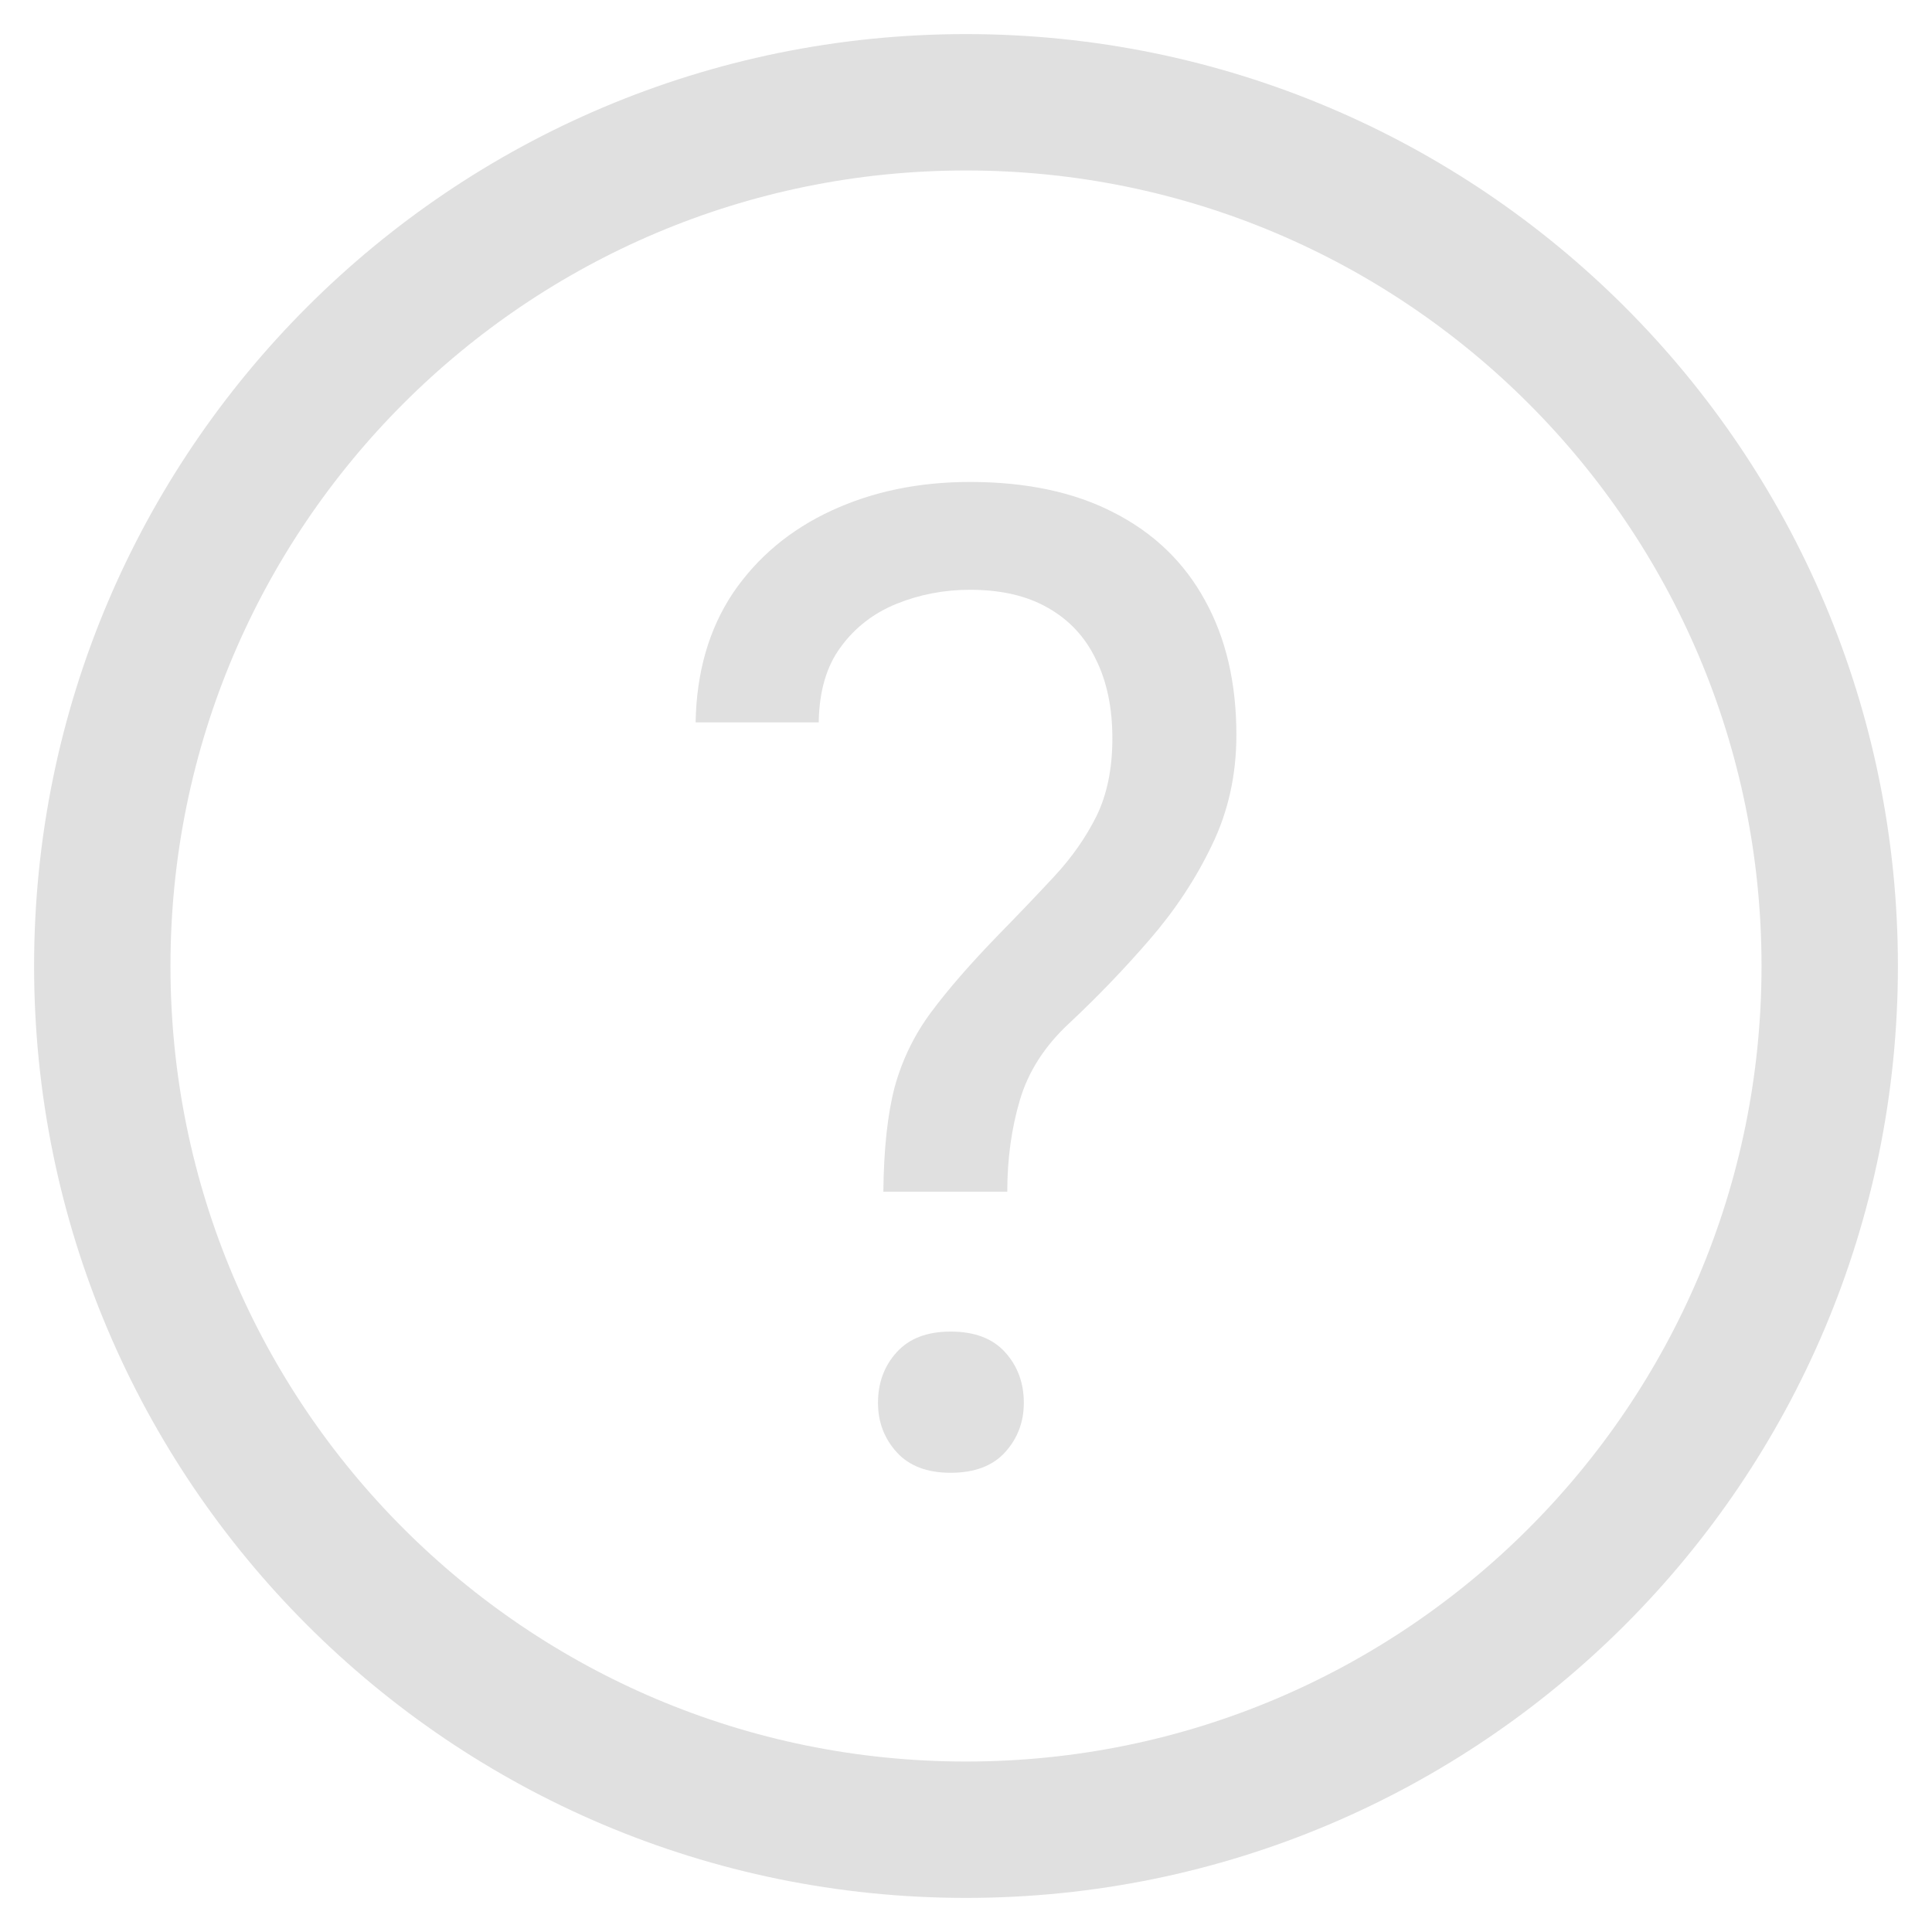
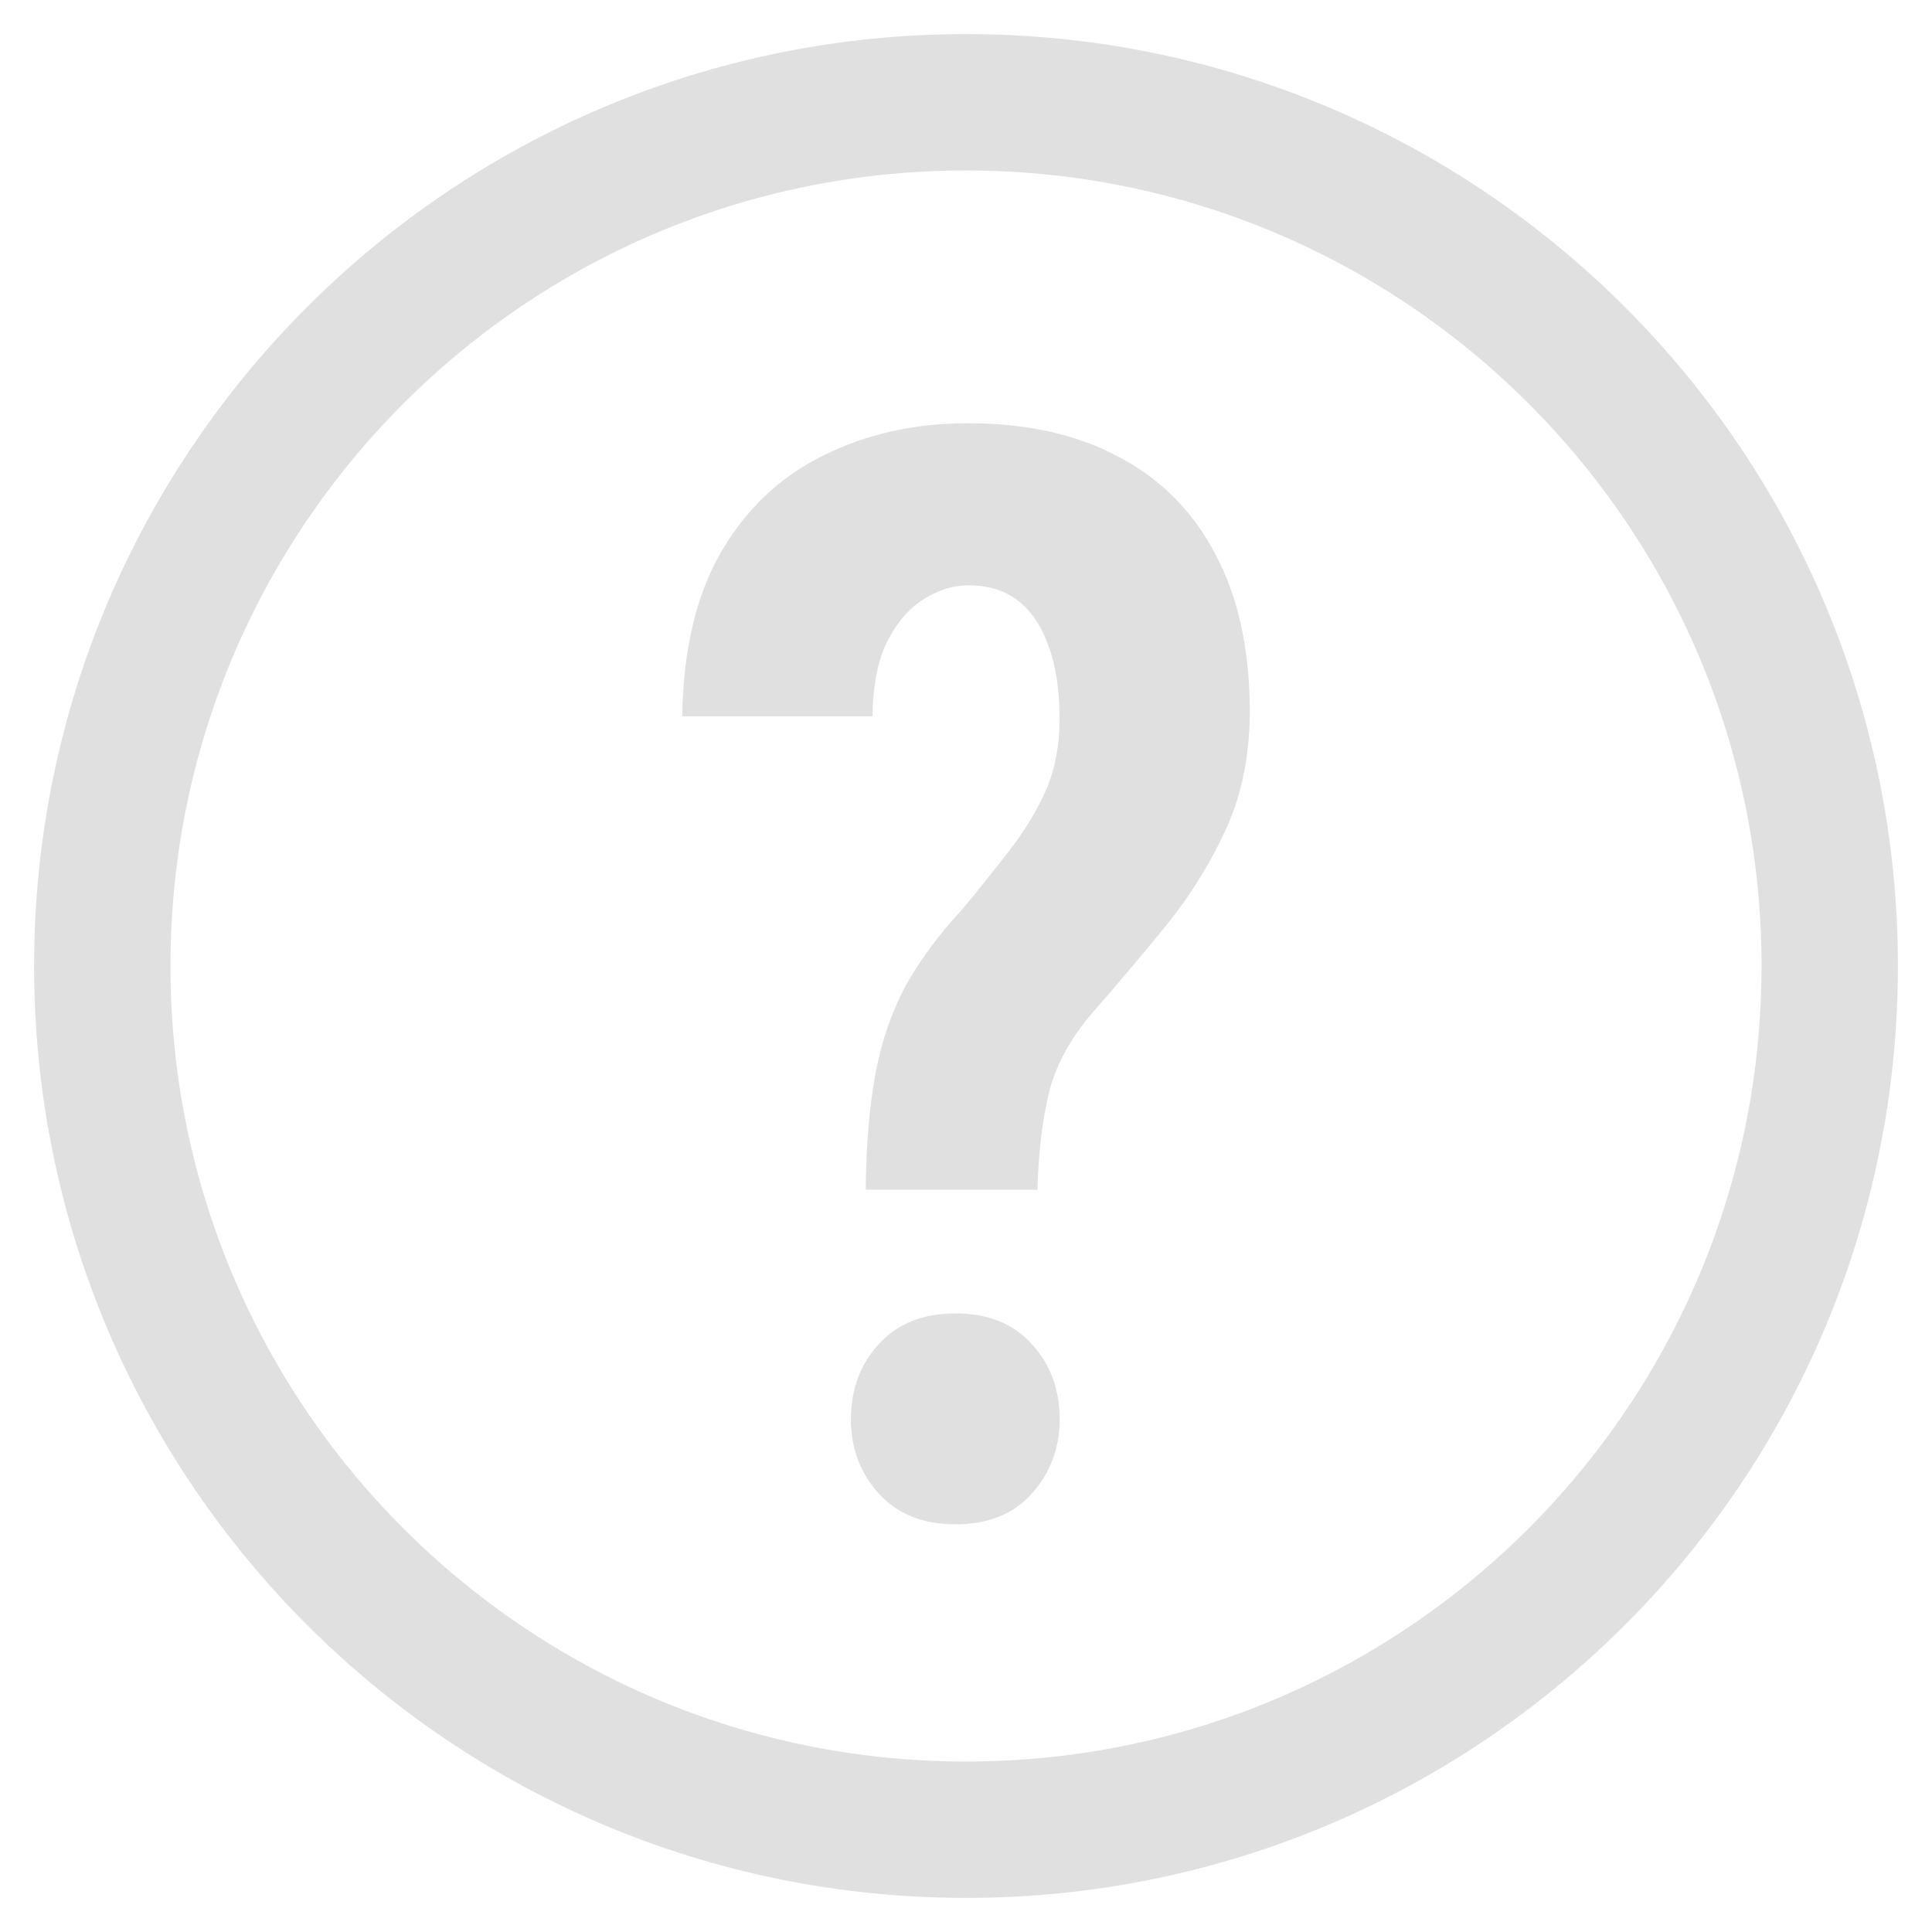
<svg xmlns="http://www.w3.org/2000/svg" id="svg1" width="17" height="17" viewBox="0 0 21.25 21.25">
  <circle id="circle1" cx="10.625" cy="10.625" r="9.5" fill="none" stroke="#6b7280" stroke-width="1.5" style="stroke:#e0e0e0;stroke-opacity:1" />
-   <path id="text1" d="M11.08 13.108H9.716q.007-.703.124-1.15.125-.454.403-.827.278-.374.74-.85.337-.344.615-.644.286-.308.462-.66.175-.358.175-.856 0-.506-.183-.872-.176-.366-.527-.564-.344-.198-.857-.198-.425 0-.806.154-.38.154-.615.476-.234.315-.242.828H7.651q.015-.828.41-1.421.403-.593 1.085-.908.68-.315 1.523-.315.93 0 1.582.337.66.337 1.003.966.345.623.345 1.48 0 .66-.271 1.216-.264.55-.682 1.033-.417.483-.886.922-.403.374-.542.843t-.139 1.01M9.657 15.43q0-.33.205-.556.205-.228.594-.228.395 0 .6.228.205.227.205.556 0 .315-.205.542t-.6.227q-.389 0-.594-.227t-.205-.542" aria-label="?" style="font-size:15px;font-family:Roboto;-inkscape-font-specification:&quot;Roboto, Normal&quot;;text-anchor:middle;fill:#e0e0e0;fill-opacity:1" />
+   <path id="text1" d="M11.41 13.086H9.522q.008-.74.106-1.27.098-.528.326-.96.236-.43.643-.87.284-.342.52-.651.244-.318.391-.651.146-.342.146-.774 0-.48-.122-.805-.114-.326-.333-.497t-.554-.17q-.244 0-.488.154-.236.147-.399.464-.154.31-.162.822H7.504q.016-1.09.423-1.799.415-.716 1.123-1.066.716-.358 1.595-.358.977 0 1.669.375.691.366 1.058 1.074.374.708.374 1.717 0 .716-.252 1.278-.253.561-.643 1.05-.39.48-.822.976-.366.415-.488.879-.114.464-.13 1.082M9.36 15.61q0-.496.309-.83t.838-.334q.537 0 .838.334.31.334.31.83 0 .48-.31.822-.3.334-.838.334-.529 0-.838-.334-.31-.342-.31-.822" aria-label="?" style="font-size:16.667px;font-family:Roboto;-inkscape-font-specification:&quot;Roboto, @wght=600&quot;;font-variation-settings:&quot;wght&quot;600;text-anchor:middle;fill:#e0e0e0" />
  <style id="style1">svg:hover circle{stroke:#9ca3af}</style>
</svg>
